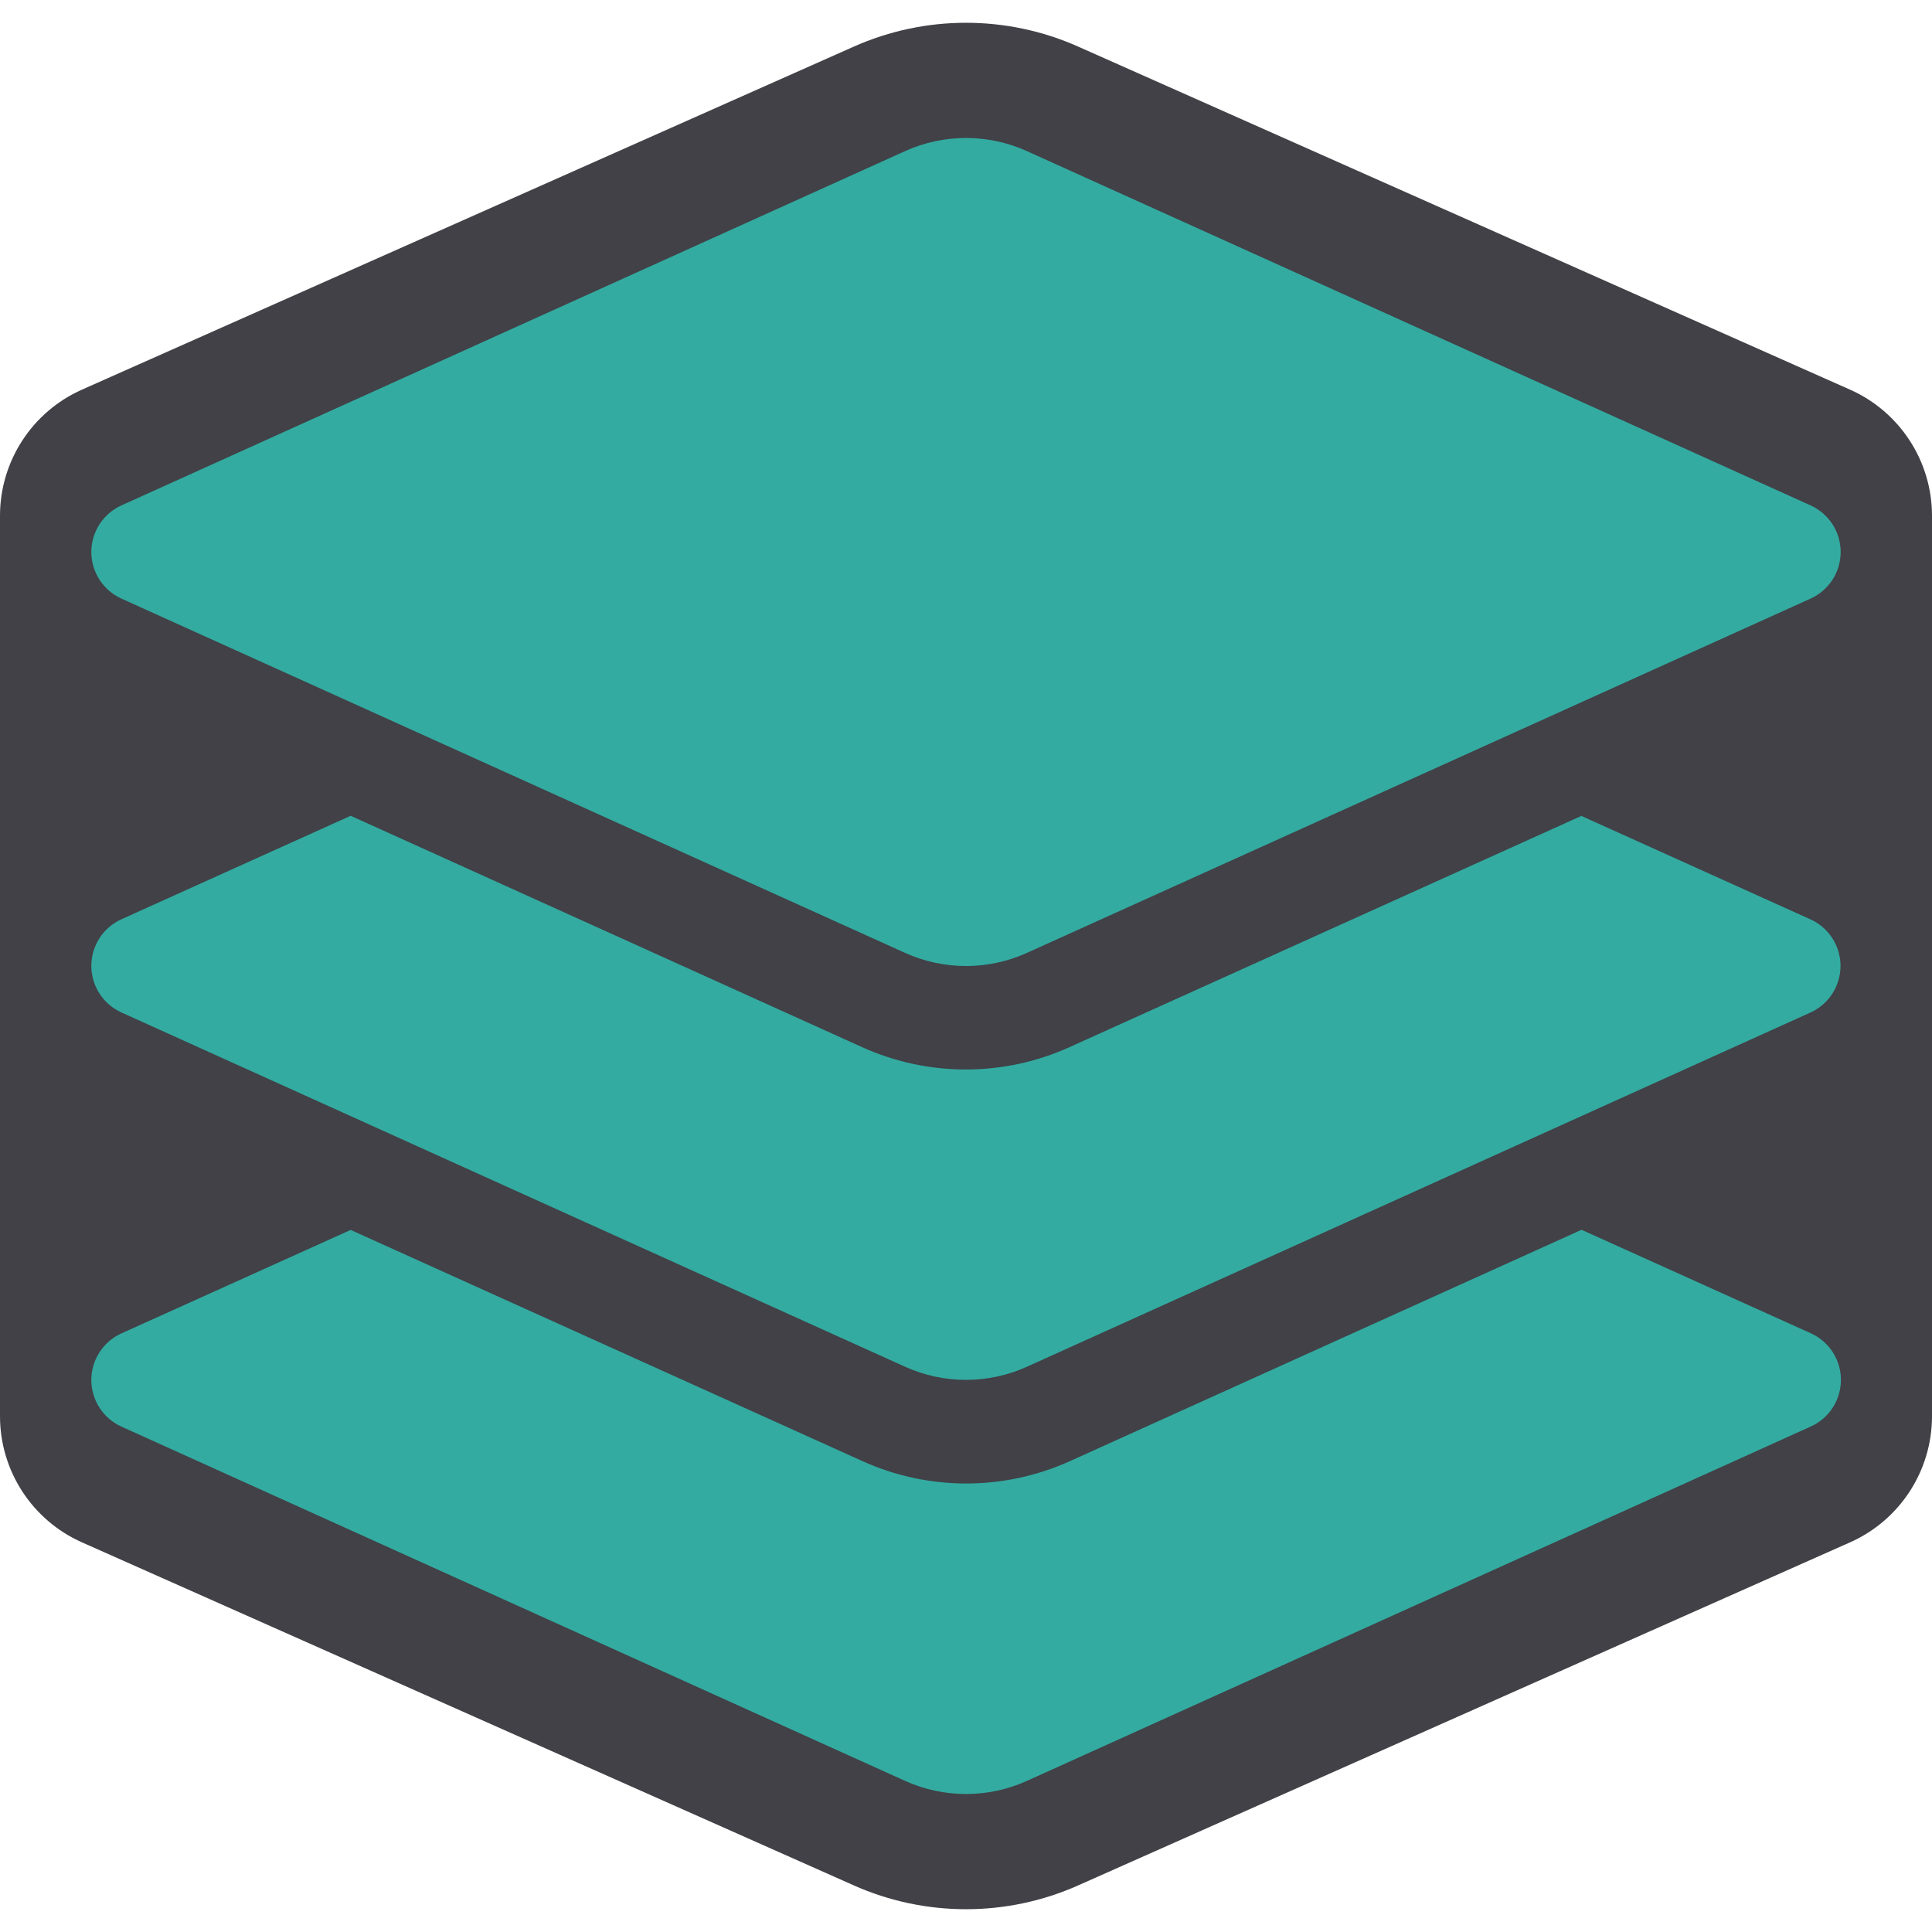
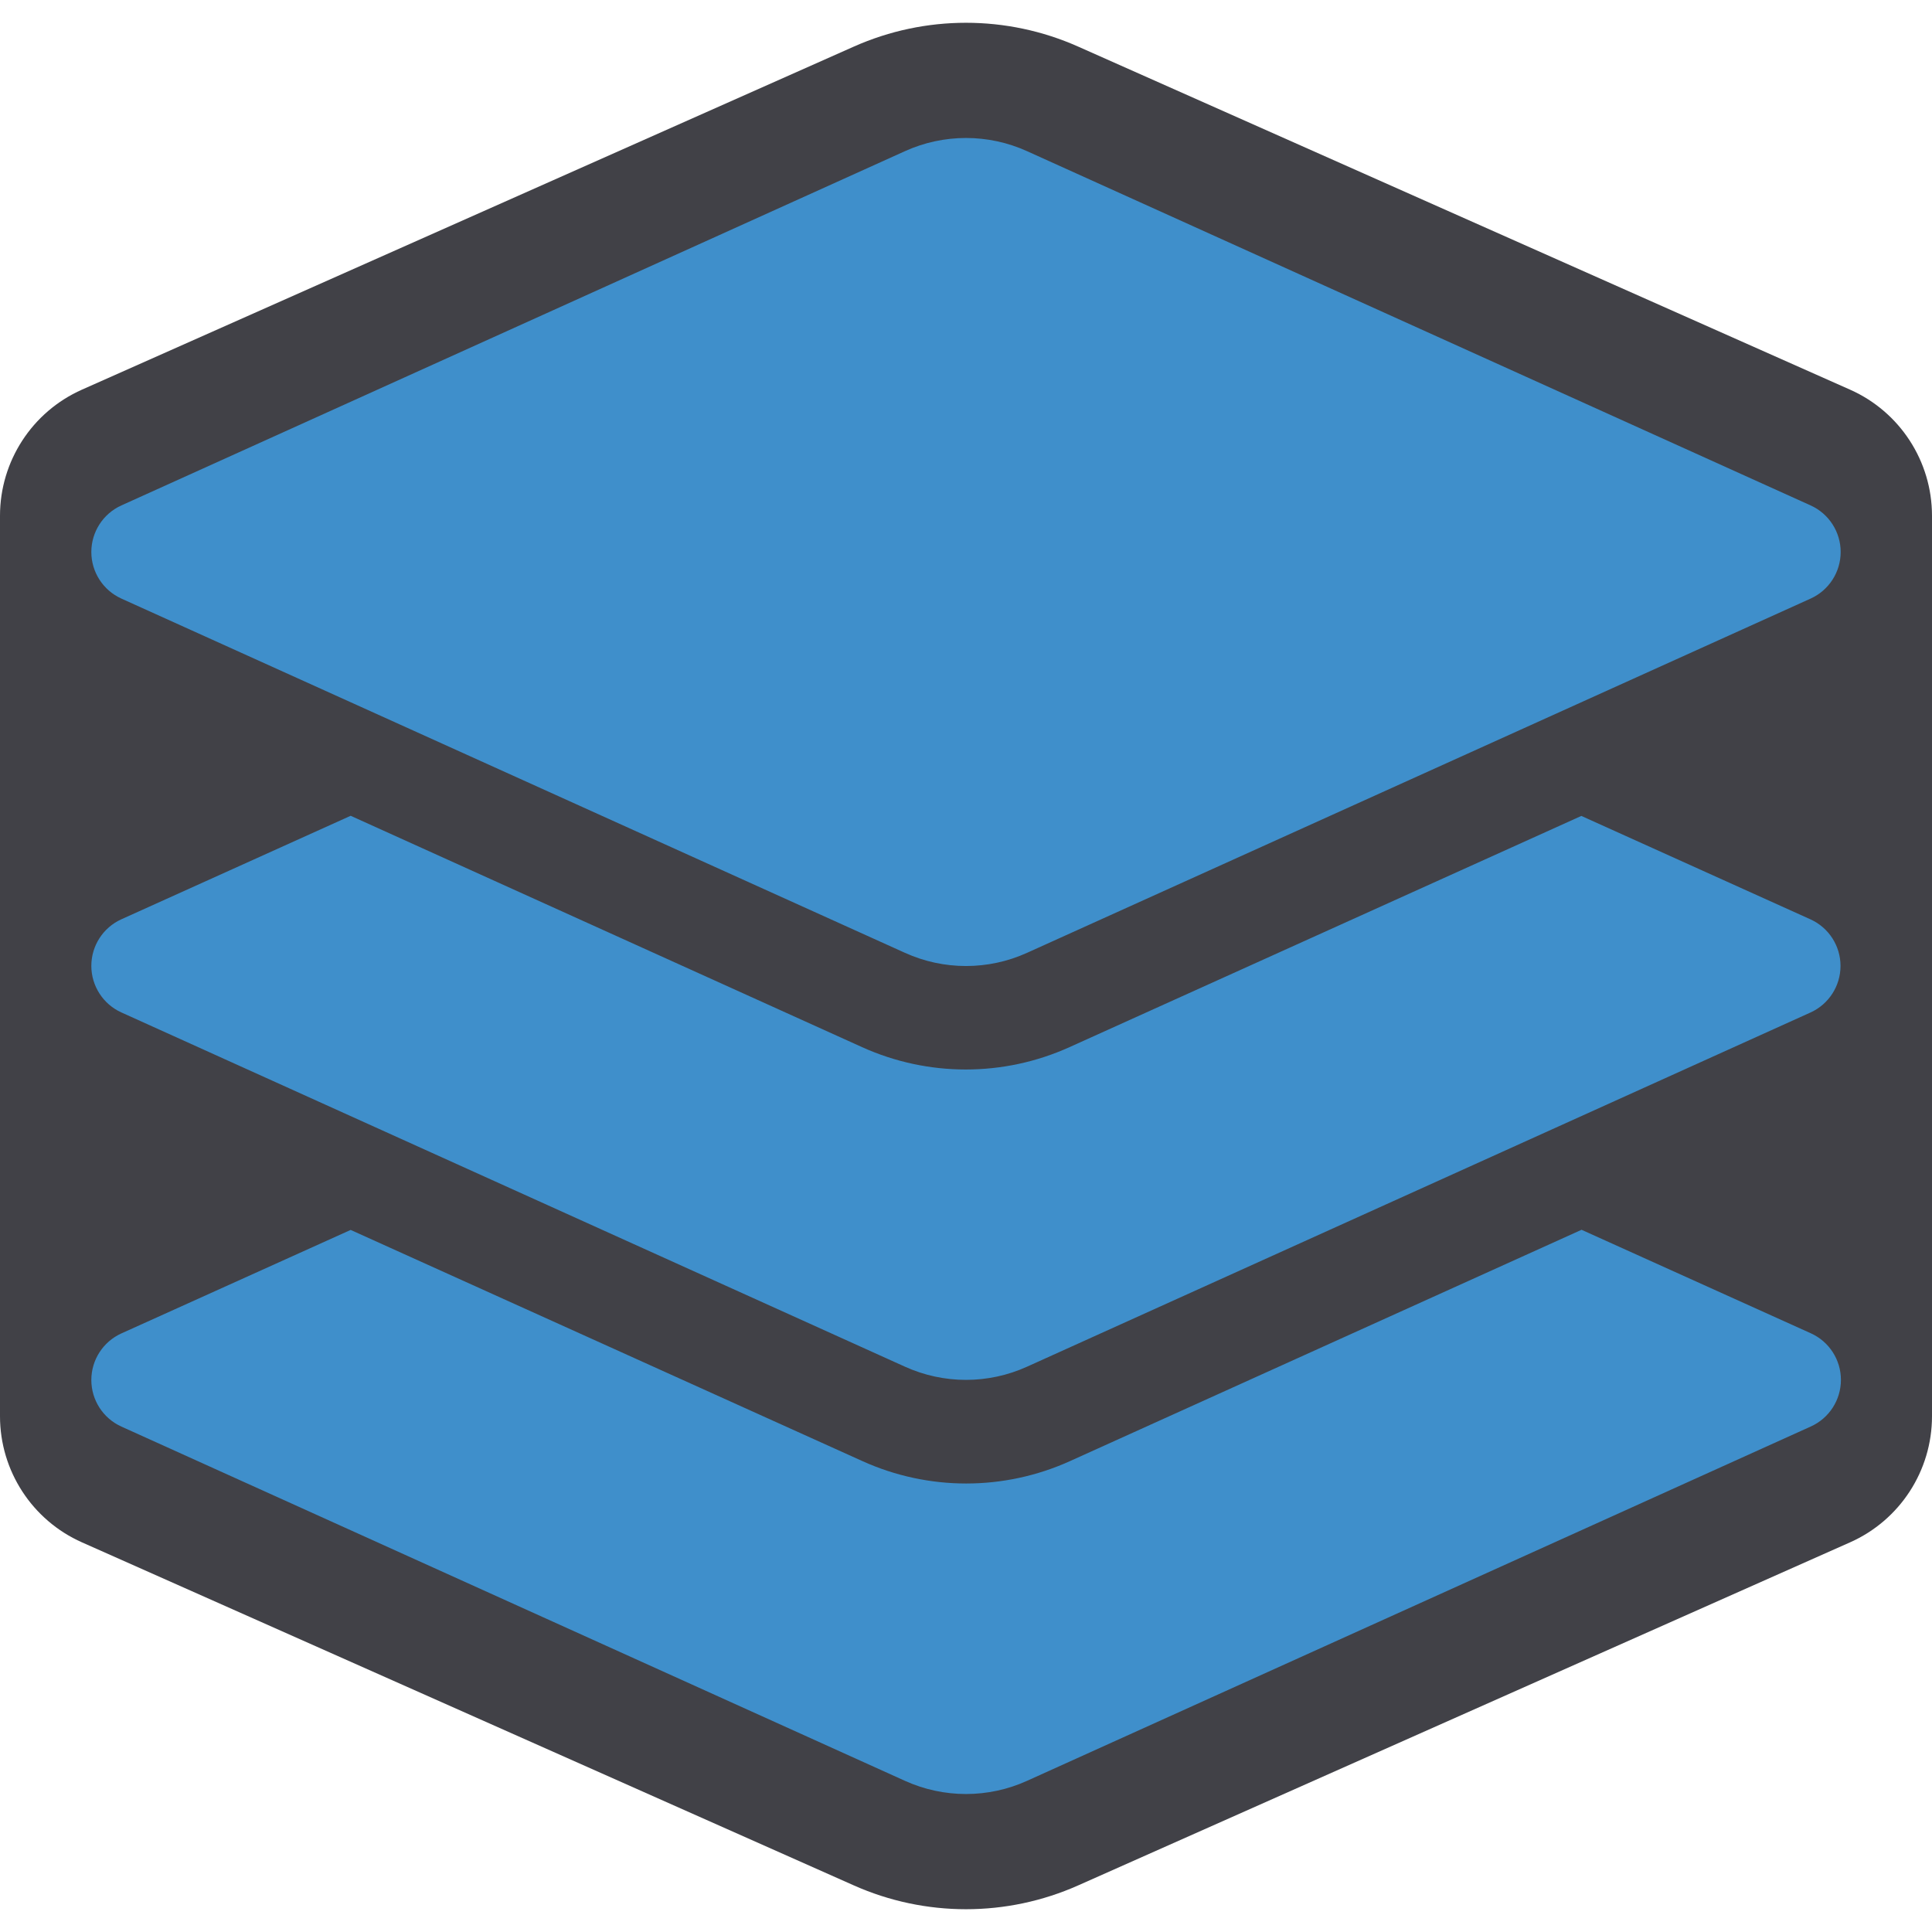
<svg xmlns="http://www.w3.org/2000/svg" width="28" height="28" viewBox="0 0 28 28">
  <path d="M26.812,5.647,15.625.675a4,4,0,0,0-3.25,0L1.188,5.647A2,2,0,0,0,0,7.475v13.05a2,2,0,0,0,1.188,1.828l11.187,4.972a4,4,0,0,0,3.25,0l11.187-4.972A2,2,0,0,0,28,20.525V7.475A2,2,0,0,0,26.812,5.647Z" style="fill:#414147" />
-   <path d="M26.241,20.675,14.885,25.809a2.143,2.143,0,0,1-1.77,0L1.759,20.675a.741.741,0,0,1,0-1.35l3.323-1.5L12.5,21.176a3.648,3.648,0,0,0,3.006,0l7.415-3.353,3.323,1.5A.741.741,0,0,1,26.241,20.675Zm-24.482-12,11.356,5.134a2.143,2.143,0,0,0,1.77,0L26.241,8.675a.741.741,0,0,0,0-1.35L14.885,2.191a2.143,2.143,0,0,0-1.77,0L1.759,7.325A.741.741,0,0,0,1.759,8.675Zm24.482,4.65-3.323-1.5L15.5,15.176a3.648,3.648,0,0,1-3.006,0L5.082,11.823l-3.323,1.5a.741.741,0,0,0,0,1.35l11.356,5.134a2.143,2.143,0,0,0,1.77,0l11.356-5.134A.741.741,0,0,0,26.241,13.325Z" style="fill:#33aba1" />
+   <path d="M26.241,20.675,14.885,25.809a2.143,2.143,0,0,1-1.77,0L1.759,20.675a.741.741,0,0,1,0-1.35l3.323-1.5L12.5,21.176a3.648,3.648,0,0,0,3.006,0l7.415-3.353,3.323,1.5A.741.741,0,0,1,26.241,20.675Zm-24.482-12,11.356,5.134a2.143,2.143,0,0,0,1.77,0L26.241,8.675a.741.741,0,0,0,0-1.35L14.885,2.191a2.143,2.143,0,0,0-1.77,0L1.759,7.325A.741.741,0,0,0,1.759,8.675Zm24.482,4.65-3.323-1.5L15.5,15.176a3.648,3.648,0,0,1-3.006,0L5.082,11.823l-3.323,1.5a.741.741,0,0,0,0,1.35l11.356,5.134a2.143,2.143,0,0,0,1.77,0l11.356-5.134A.741.741,0,0,0,26.241,13.325Z" style="fill:#3F8FCB" />
</svg>
